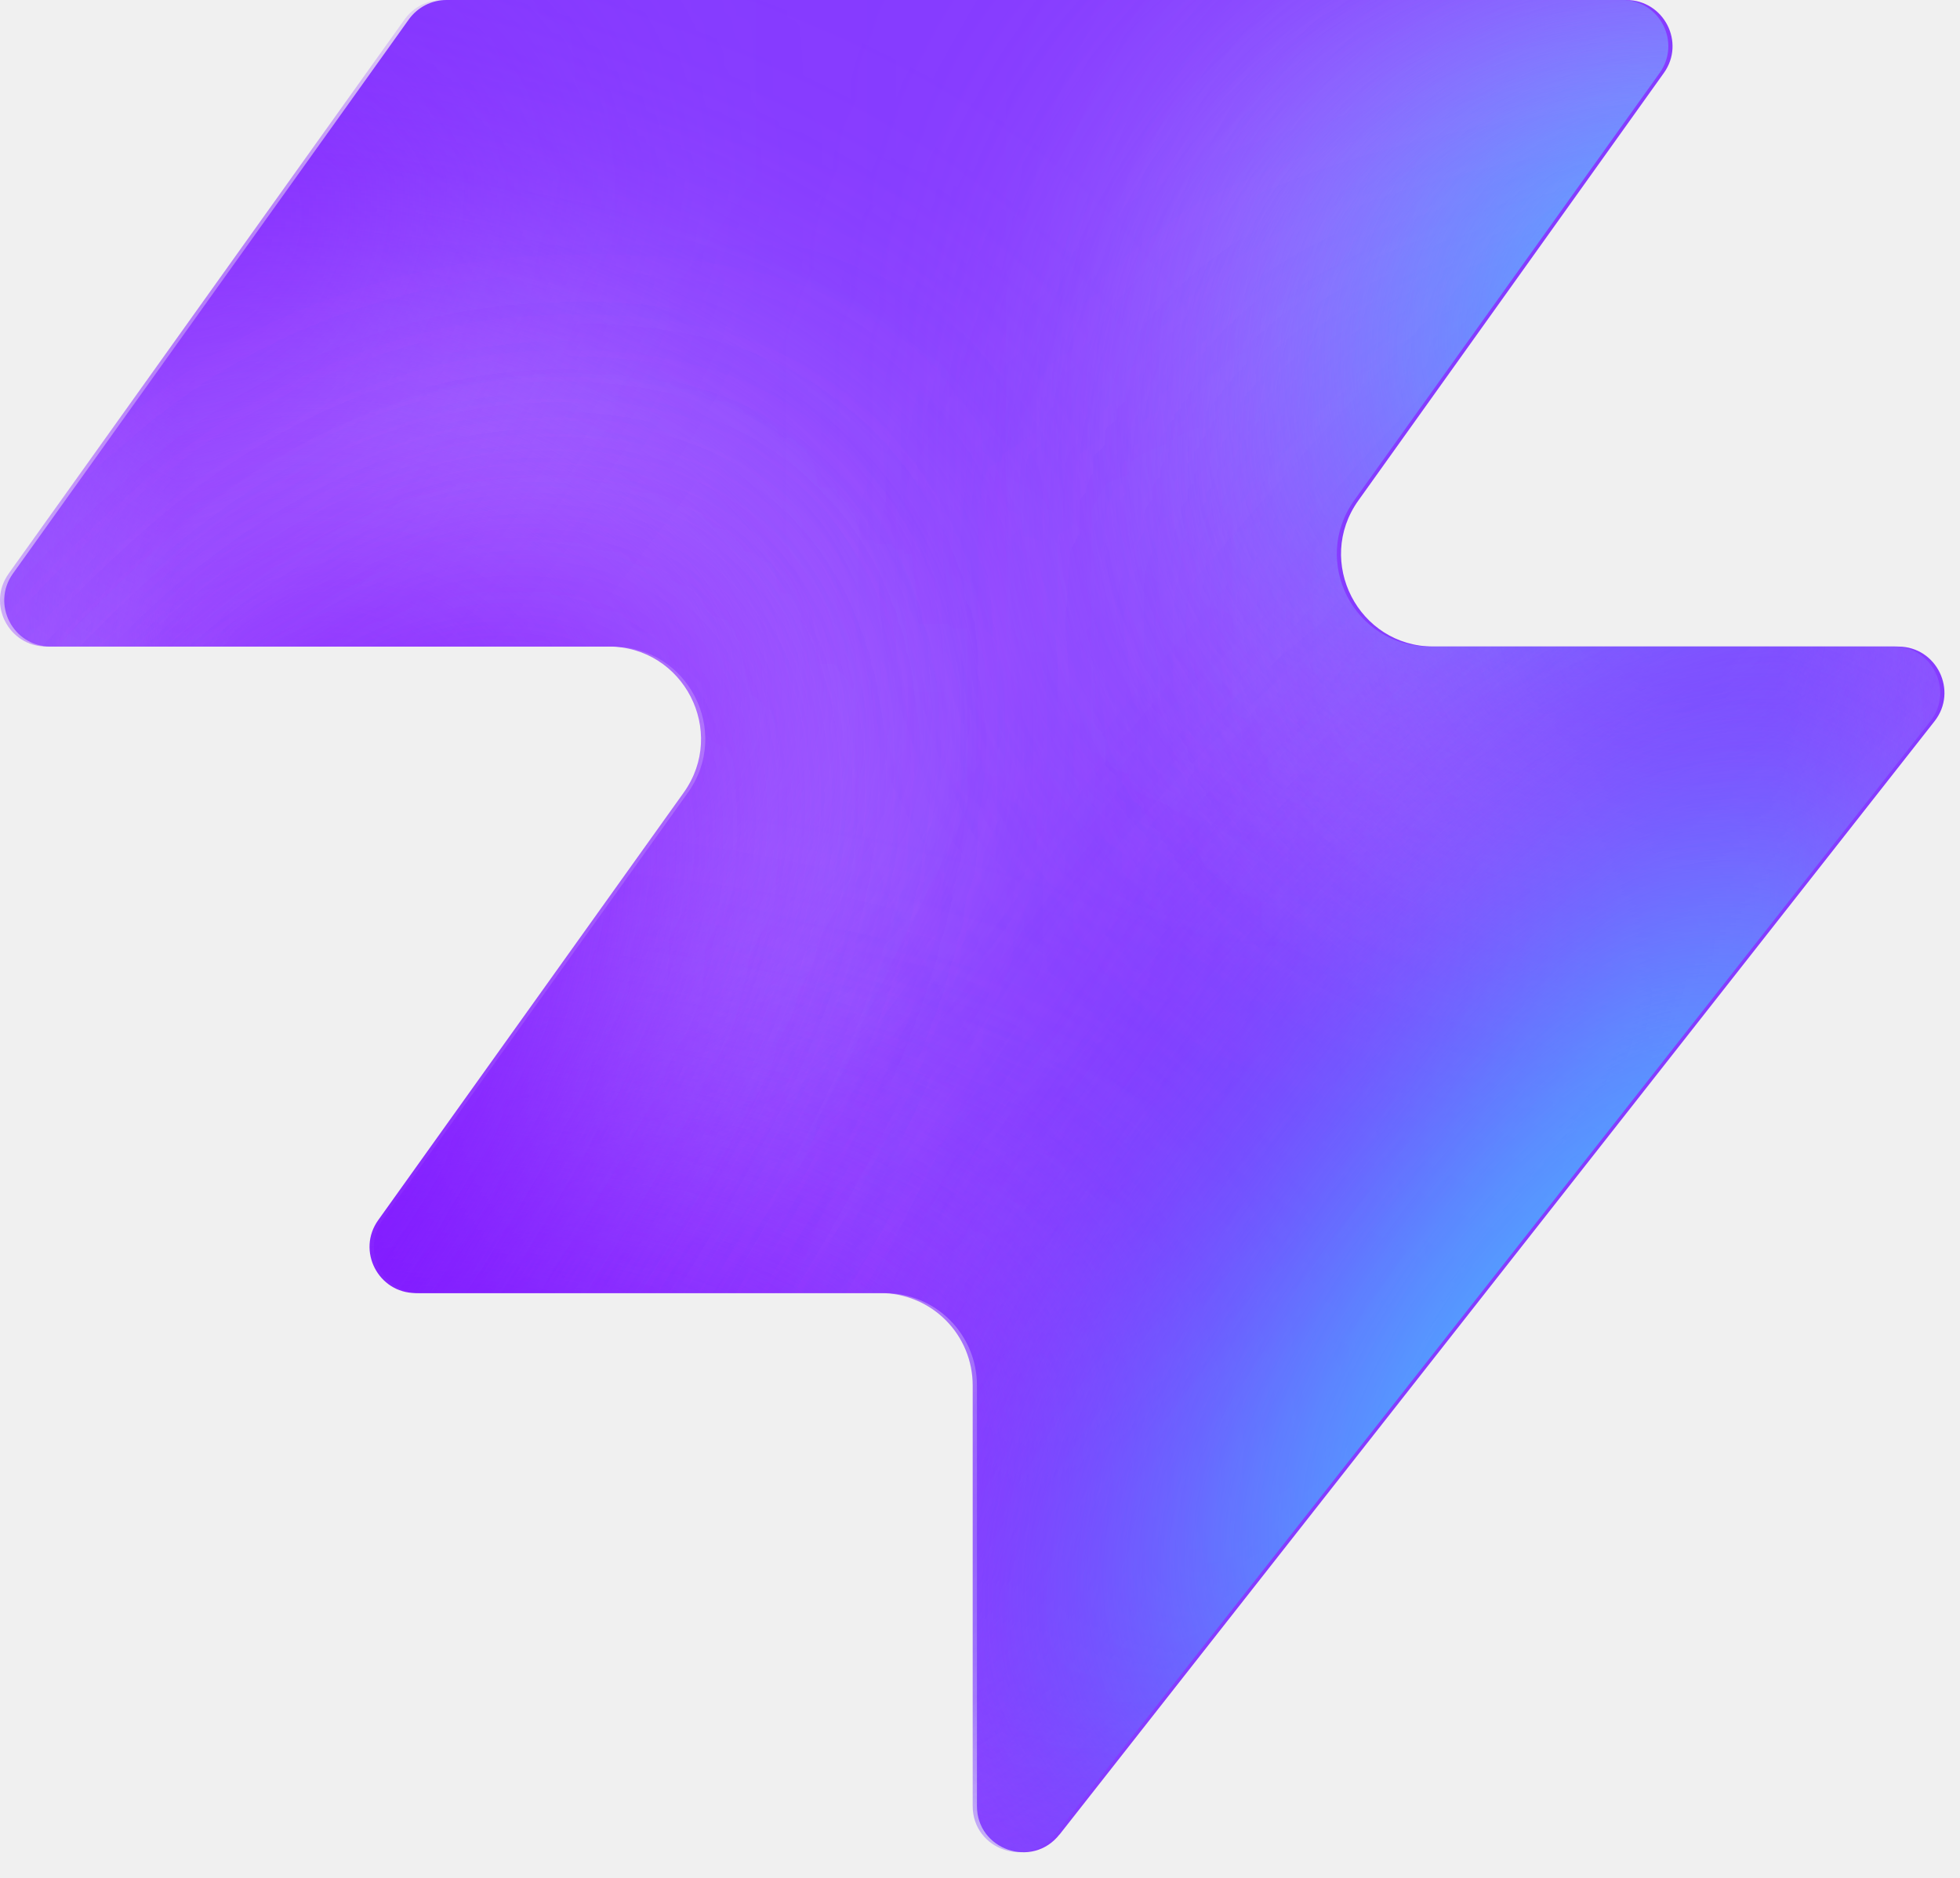
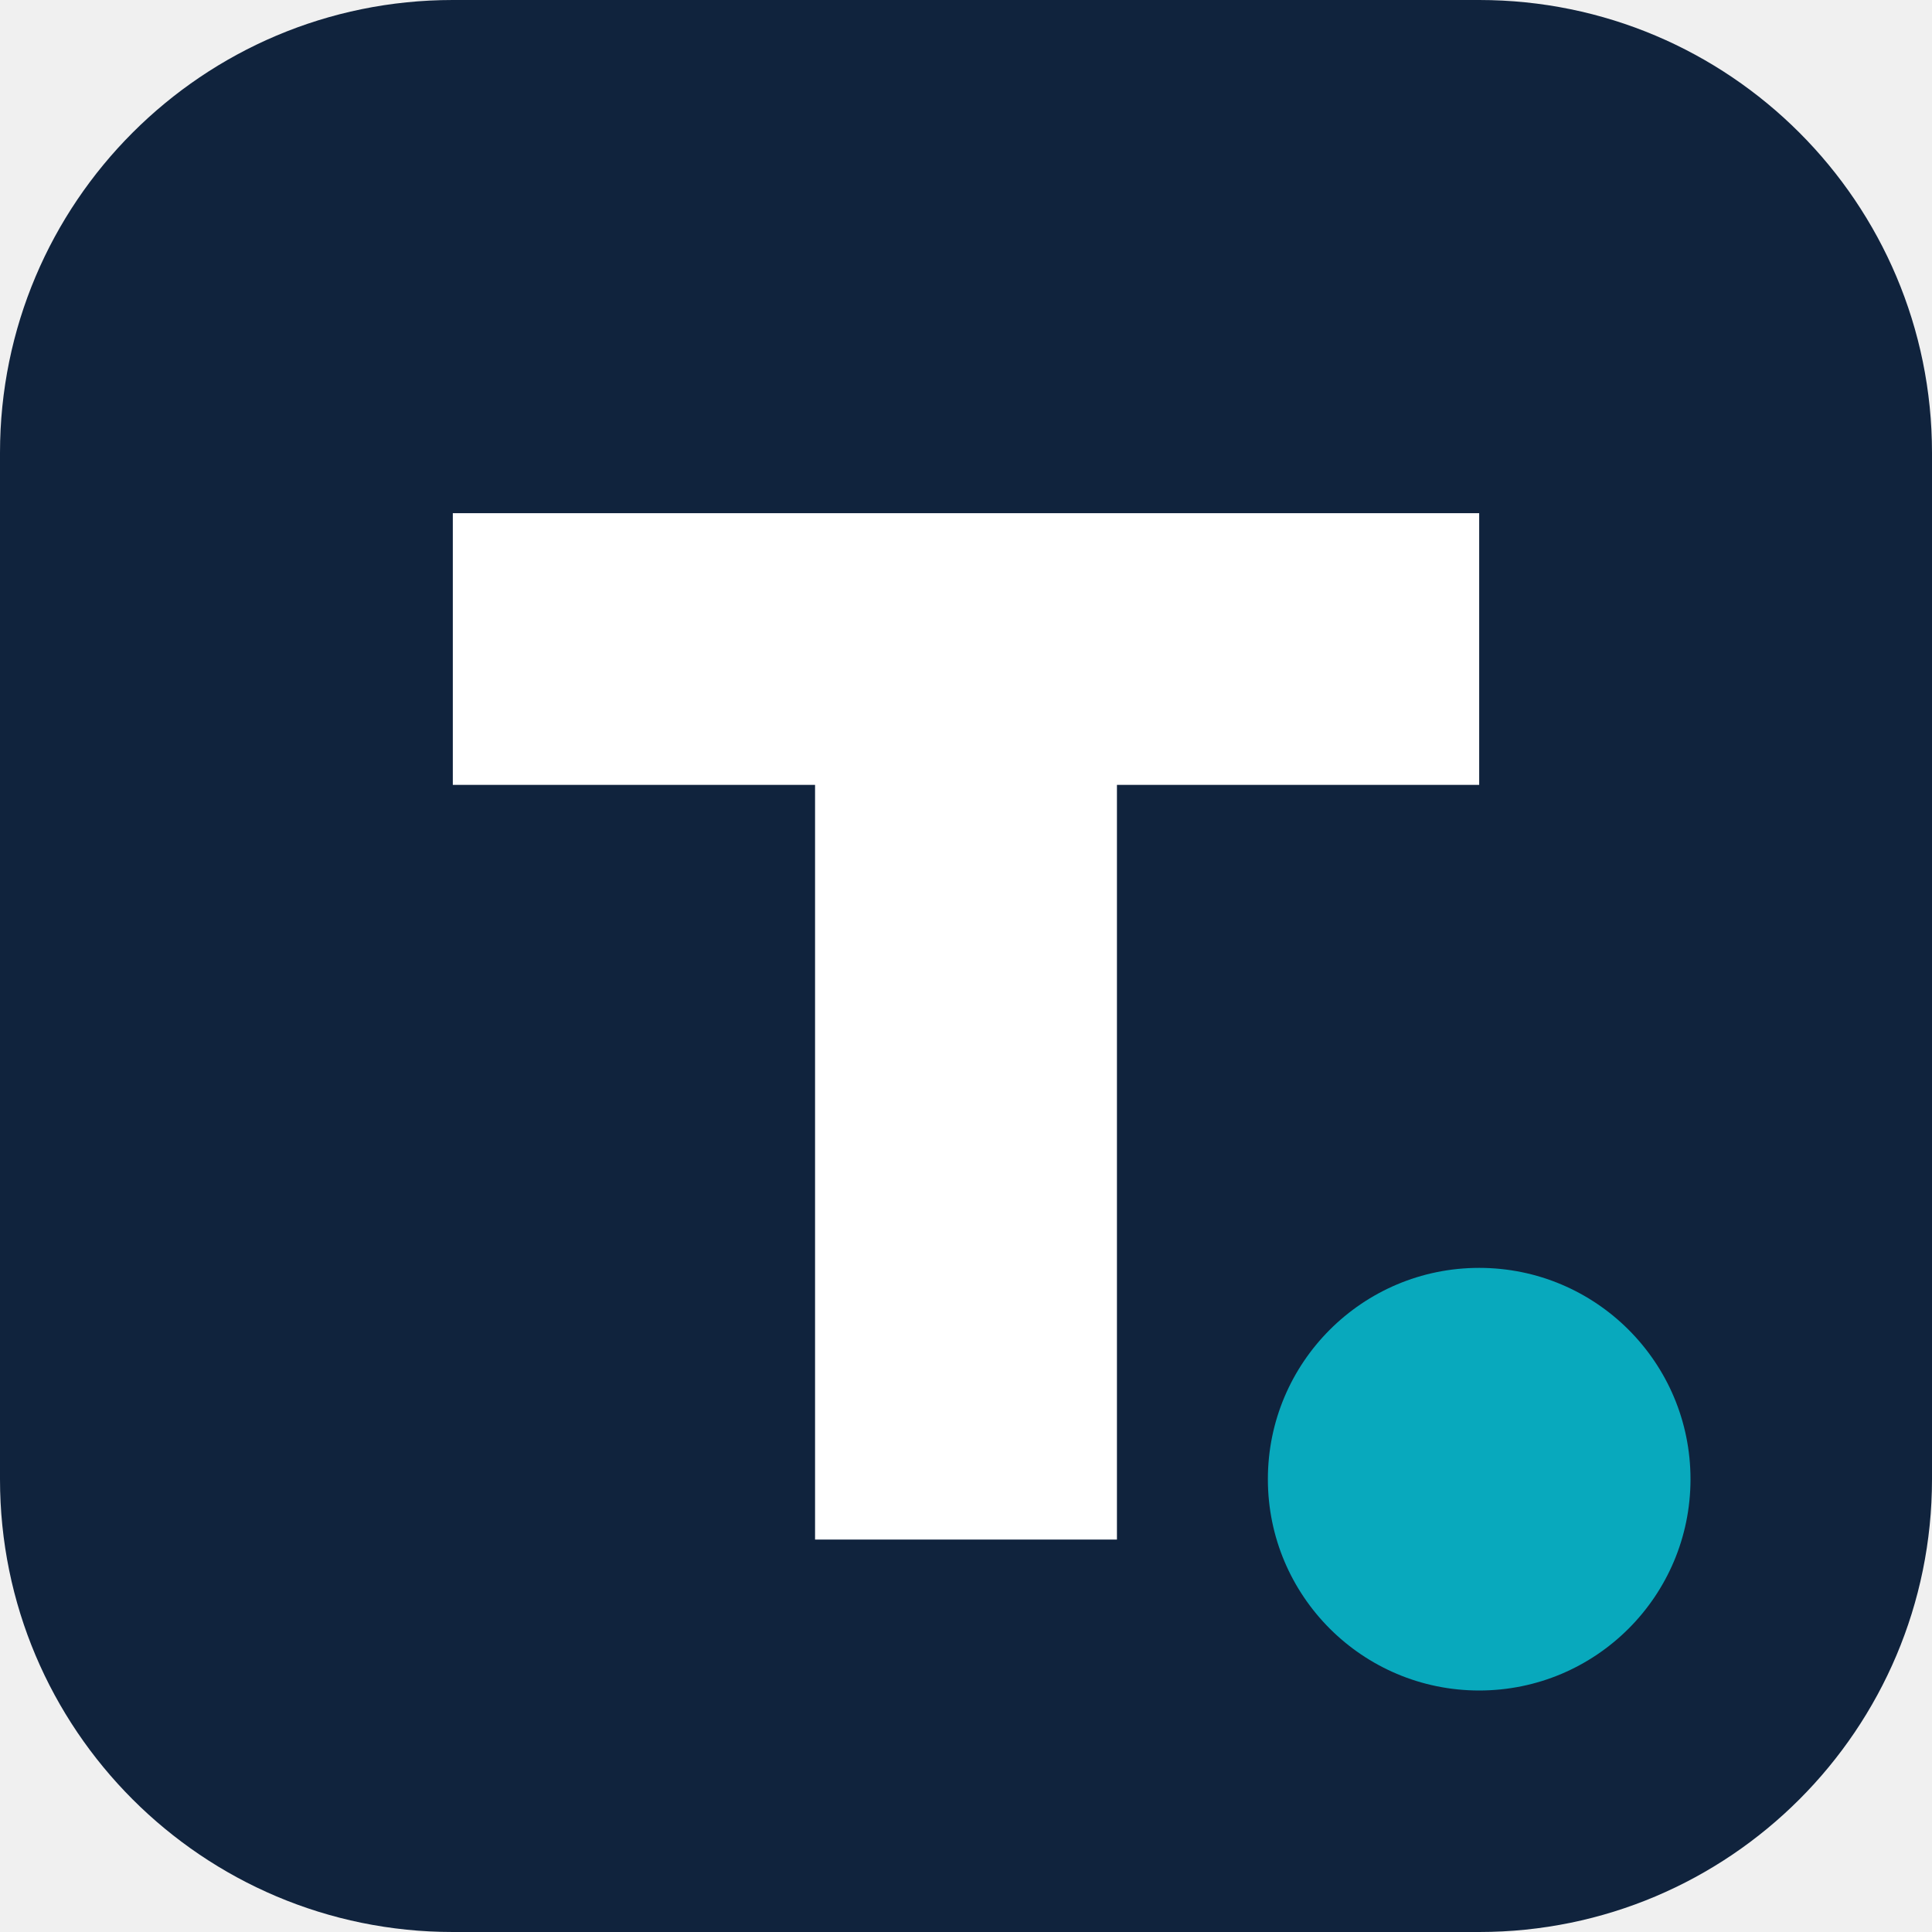
- <svg xmlns="http://www.w3.org/2000/svg" width="48" height="46" fill="none" viewBox="0 0 48 46">
-   <path fill="#863bff" d="M25.946 44.938c-.664.845-2.021.375-2.021-.698V33.937a2.26 2.26 0 0 0-2.262-2.262H10.287c-.92 0-1.456-1.04-.92-1.788l7.48-10.471c1.07-1.497 0-3.578-1.842-3.578H1.237c-.92 0-1.456-1.04-.92-1.788L10.013.474c.214-.297.556-.474.92-.474h28.894c.92 0 1.456 1.04.92 1.788l-7.48 10.471c-1.07 1.498 0 3.579 1.842 3.579h11.377c.943 0 1.473 1.088.89 1.83L25.947 44.94z" style="fill:#863bff;fill:color(display-p3 .525 .23 1);fill-opacity:1" />
-   <mask id="a" width="48" height="46" x="0" y="0" maskUnits="userSpaceOnUse" style="mask-type:alpha">
-     <path fill="#000" d="M25.842 44.938c-.664.844-2.021.375-2.021-.698V33.937a2.26 2.26 0 0 0-2.262-2.262H10.183c-.92 0-1.456-1.04-.92-1.788l7.48-10.471c1.07-1.498 0-3.579-1.842-3.579H1.133c-.92 0-1.456-1.04-.92-1.787L9.91.473c.214-.297.556-.474.92-.474h28.894c.92 0 1.456 1.04.92 1.788l-7.48 10.471c-1.07 1.498 0 3.578 1.842 3.578h11.377c.943 0 1.473 1.088.89 1.832L25.843 44.94z" style="fill:#000;fill-opacity:1" />
-   </mask>
-   <g mask="url(#a)">
-     <g filter="url(#b)">
-       <ellipse cx="5.508" cy="14.704" fill="#ede6ff" rx="5.508" ry="14.704" style="fill:#ede6ff;fill:color(display-p3 .927 .903 1);fill-opacity:1" transform="matrix(.00324 1 1 -.00324 -4.47 31.516)" />
-     </g>
-     <g filter="url(#c)">
-       <ellipse cx="10.399" cy="29.851" fill="#ede6ff" rx="10.399" ry="29.851" style="fill:#ede6ff;fill:color(display-p3 .927 .903 1);fill-opacity:1" transform="matrix(.00324 1 1 -.00324 -39.328 7.883)" />
-     </g>
-     <g filter="url(#d)">
-       <ellipse cx="5.508" cy="30.487" fill="#7e14ff" rx="5.508" ry="30.487" style="fill:#7e14ff;fill:color(display-p3 .492 .077 1);fill-opacity:1" transform="rotate(89.814 -25.913 -14.639)scale(1 -1)" />
-     </g>
-     <g filter="url(#e)">
-       <ellipse cx="5.508" cy="30.599" fill="#7e14ff" rx="5.508" ry="30.599" style="fill:#7e14ff;fill:color(display-p3 .492 .077 1);fill-opacity:1" transform="rotate(89.814 -32.644 -3.334)scale(1 -1)" />
-     </g>
-     <g filter="url(#f)">
-       <ellipse cx="5.508" cy="30.599" fill="#7e14ff" rx="5.508" ry="30.599" style="fill:#7e14ff;fill:color(display-p3 .492 .077 1);fill-opacity:1" transform="matrix(.00324 1 1 -.00324 -34.34 30.47)" />
-     </g>
-     <g filter="url(#g)">
-       <ellipse cx="14.072" cy="22.078" fill="#ede6ff" rx="14.072" ry="22.078" style="fill:#ede6ff;fill:color(display-p3 .927 .903 1);fill-opacity:1" transform="rotate(93.35 24.506 48.493)scale(-1 1)" />
-     </g>
-     <g filter="url(#h)">
-       <ellipse cx="3.47" cy="21.501" fill="#7e14ff" rx="3.47" ry="21.501" style="fill:#7e14ff;fill:color(display-p3 .492 .077 1);fill-opacity:1" transform="rotate(89.009 28.708 47.59)scale(-1 1)" />
-     </g>
-     <g filter="url(#i)">
-       <ellipse cx="3.47" cy="21.501" fill="#7e14ff" rx="3.47" ry="21.501" style="fill:#7e14ff;fill:color(display-p3 .492 .077 1);fill-opacity:1" transform="rotate(89.009 28.708 47.59)scale(-1 1)" />
-     </g>
-     <g filter="url(#j)">
-       <ellipse cx=".387" cy="8.972" fill="#7e14ff" rx="4.407" ry="29.108" style="fill:#7e14ff;fill:color(display-p3 .492 .077 1);fill-opacity:1" transform="rotate(39.51 .387 8.972)" />
-     </g>
-     <g filter="url(#k)">
-       <ellipse cx="47.523" cy="-6.092" fill="#7e14ff" rx="4.407" ry="29.108" style="fill:#7e14ff;fill:color(display-p3 .492 .077 1);fill-opacity:1" transform="rotate(37.892 47.523 -6.092)" />
-     </g>
-     <g filter="url(#l)">
-       <ellipse cx="41.412" cy="6.333" fill="#47bfff" rx="5.971" ry="9.665" style="fill:#47bfff;fill:color(display-p3 .28 .748 1);fill-opacity:1" transform="rotate(37.892 41.412 6.333)" />
-     </g>
-     <g filter="url(#m)">
-       <ellipse cx="-1.879" cy="38.332" fill="#7e14ff" rx="4.407" ry="29.108" style="fill:#7e14ff;fill:color(display-p3 .492 .077 1);fill-opacity:1" transform="rotate(37.892 -1.88 38.332)" />
-     </g>
-     <g filter="url(#n)">
-       <ellipse cx="-1.879" cy="38.332" fill="#7e14ff" rx="4.407" ry="29.108" style="fill:#7e14ff;fill:color(display-p3 .492 .077 1);fill-opacity:1" transform="rotate(37.892 -1.88 38.332)" />
-     </g>
-     <g filter="url(#o)">
-       <ellipse cx="35.651" cy="29.907" fill="#7e14ff" rx="4.407" ry="29.108" style="fill:#7e14ff;fill:color(display-p3 .492 .077 1);fill-opacity:1" transform="rotate(37.892 35.651 29.907)" />
-     </g>
-     <g filter="url(#p)">
-       <ellipse cx="38.418" cy="32.4" fill="#47bfff" rx="5.971" ry="15.297" style="fill:#47bfff;fill:color(display-p3 .28 .748 1);fill-opacity:1" transform="rotate(37.892 38.418 32.4)" />
-     </g>
-   </g>
-   <defs>
-     <filter id="b" width="60.045" height="41.654" x="-19.77" y="16.149" color-interpolation-filters="sRGB" filterUnits="userSpaceOnUse">
-       <feFlood flood-opacity="0" result="BackgroundImageFix" />
-       <feBlend in="SourceGraphic" in2="BackgroundImageFix" result="shape" />
-       <feGaussianBlur result="effect1_foregroundBlur_2002_17158" stdDeviation="7.659" />
-     </filter>
-     <filter id="c" width="90.34" height="51.437" x="-54.613" y="-7.533" color-interpolation-filters="sRGB" filterUnits="userSpaceOnUse">
-       <feFlood flood-opacity="0" result="BackgroundImageFix" />
-       <feBlend in="SourceGraphic" in2="BackgroundImageFix" result="shape" />
-       <feGaussianBlur result="effect1_foregroundBlur_2002_17158" stdDeviation="7.659" />
-     </filter>
-     <filter id="d" width="79.355" height="29.4" x="-49.64" y="2.03" color-interpolation-filters="sRGB" filterUnits="userSpaceOnUse">
-       <feFlood flood-opacity="0" result="BackgroundImageFix" />
-       <feBlend in="SourceGraphic" in2="BackgroundImageFix" result="shape" />
-       <feGaussianBlur result="effect1_foregroundBlur_2002_17158" stdDeviation="4.596" />
-     </filter>
-     <filter id="e" width="79.579" height="29.4" x="-45.045" y="20.029" color-interpolation-filters="sRGB" filterUnits="userSpaceOnUse">
-       <feFlood flood-opacity="0" result="BackgroundImageFix" />
-       <feBlend in="SourceGraphic" in2="BackgroundImageFix" result="shape" />
-       <feGaussianBlur result="effect1_foregroundBlur_2002_17158" stdDeviation="4.596" />
-     </filter>
-     <filter id="f" width="79.579" height="29.4" x="-43.513" y="21.178" color-interpolation-filters="sRGB" filterUnits="userSpaceOnUse">
-       <feFlood flood-opacity="0" result="BackgroundImageFix" />
-       <feBlend in="SourceGraphic" in2="BackgroundImageFix" result="shape" />
-       <feGaussianBlur result="effect1_foregroundBlur_2002_17158" stdDeviation="4.596" />
-     </filter>
-     <filter id="g" width="74.749" height="58.852" x="15.756" y="-17.901" color-interpolation-filters="sRGB" filterUnits="userSpaceOnUse">
-       <feFlood flood-opacity="0" result="BackgroundImageFix" />
-       <feBlend in="SourceGraphic" in2="BackgroundImageFix" result="shape" />
-       <feGaussianBlur result="effect1_foregroundBlur_2002_17158" stdDeviation="7.659" />
-     </filter>
-     <filter id="h" width="61.377" height="25.362" x="23.548" y="2.284" color-interpolation-filters="sRGB" filterUnits="userSpaceOnUse">
-       <feFlood flood-opacity="0" result="BackgroundImageFix" />
-       <feBlend in="SourceGraphic" in2="BackgroundImageFix" result="shape" />
-       <feGaussianBlur result="effect1_foregroundBlur_2002_17158" stdDeviation="4.596" />
-     </filter>
-     <filter id="i" width="61.377" height="25.362" x="23.548" y="2.284" color-interpolation-filters="sRGB" filterUnits="userSpaceOnUse">
-       <feFlood flood-opacity="0" result="BackgroundImageFix" />
-       <feBlend in="SourceGraphic" in2="BackgroundImageFix" result="shape" />
-       <feGaussianBlur result="effect1_foregroundBlur_2002_17158" stdDeviation="4.596" />
-     </filter>
-     <filter id="j" width="56.045" height="63.649" x="-27.636" y="-22.853" color-interpolation-filters="sRGB" filterUnits="userSpaceOnUse">
-       <feFlood flood-opacity="0" result="BackgroundImageFix" />
-       <feBlend in="SourceGraphic" in2="BackgroundImageFix" result="shape" />
-       <feGaussianBlur result="effect1_foregroundBlur_2002_17158" stdDeviation="4.596" />
-     </filter>
-     <filter id="k" width="54.814" height="64.646" x="20.116" y="-38.415" color-interpolation-filters="sRGB" filterUnits="userSpaceOnUse">
-       <feFlood flood-opacity="0" result="BackgroundImageFix" />
-       <feBlend in="SourceGraphic" in2="BackgroundImageFix" result="shape" />
-       <feGaussianBlur result="effect1_foregroundBlur_2002_17158" stdDeviation="4.596" />
-     </filter>
-     <filter id="l" width="33.541" height="35.313" x="24.641" y="-11.323" color-interpolation-filters="sRGB" filterUnits="userSpaceOnUse">
-       <feFlood flood-opacity="0" result="BackgroundImageFix" />
-       <feBlend in="SourceGraphic" in2="BackgroundImageFix" result="shape" />
-       <feGaussianBlur result="effect1_foregroundBlur_2002_17158" stdDeviation="4.596" />
-     </filter>
-     <filter id="m" width="54.814" height="64.646" x="-29.286" y="6.009" color-interpolation-filters="sRGB" filterUnits="userSpaceOnUse">
-       <feFlood flood-opacity="0" result="BackgroundImageFix" />
-       <feBlend in="SourceGraphic" in2="BackgroundImageFix" result="shape" />
-       <feGaussianBlur result="effect1_foregroundBlur_2002_17158" stdDeviation="4.596" />
-     </filter>
-     <filter id="n" width="54.814" height="64.646" x="-29.286" y="6.009" color-interpolation-filters="sRGB" filterUnits="userSpaceOnUse">
-       <feFlood flood-opacity="0" result="BackgroundImageFix" />
-       <feBlend in="SourceGraphic" in2="BackgroundImageFix" result="shape" />
-       <feGaussianBlur result="effect1_foregroundBlur_2002_17158" stdDeviation="4.596" />
-     </filter>
-     <filter id="o" width="54.814" height="64.646" x="8.244" y="-2.416" color-interpolation-filters="sRGB" filterUnits="userSpaceOnUse">
-       <feFlood flood-opacity="0" result="BackgroundImageFix" />
-       <feBlend in="SourceGraphic" in2="BackgroundImageFix" result="shape" />
-       <feGaussianBlur result="effect1_foregroundBlur_2002_17158" stdDeviation="4.596" />
-     </filter>
-     <filter id="p" width="39.409" height="43.623" x="18.713" y="10.588" color-interpolation-filters="sRGB" filterUnits="userSpaceOnUse">
-       <feFlood flood-opacity="0" result="BackgroundImageFix" />
-       <feBlend in="SourceGraphic" in2="BackgroundImageFix" result="shape" />
-       <feGaussianBlur result="effect1_foregroundBlur_2002_17158" stdDeviation="4.596" />
-     </filter>
-   </defs>
+ <svg xmlns="http://www.w3.org/2000/svg" viewBox="0 0 64 64">
+   <rect width="64" height="64" rx="15" fill="#10233d" />
+   <path d="M15 17h34v9H37v25H27V26H15z" fill="#fff" />
+   <circle cx="49" cy="49" r="7" fill="#08a9bd" />
</svg>
